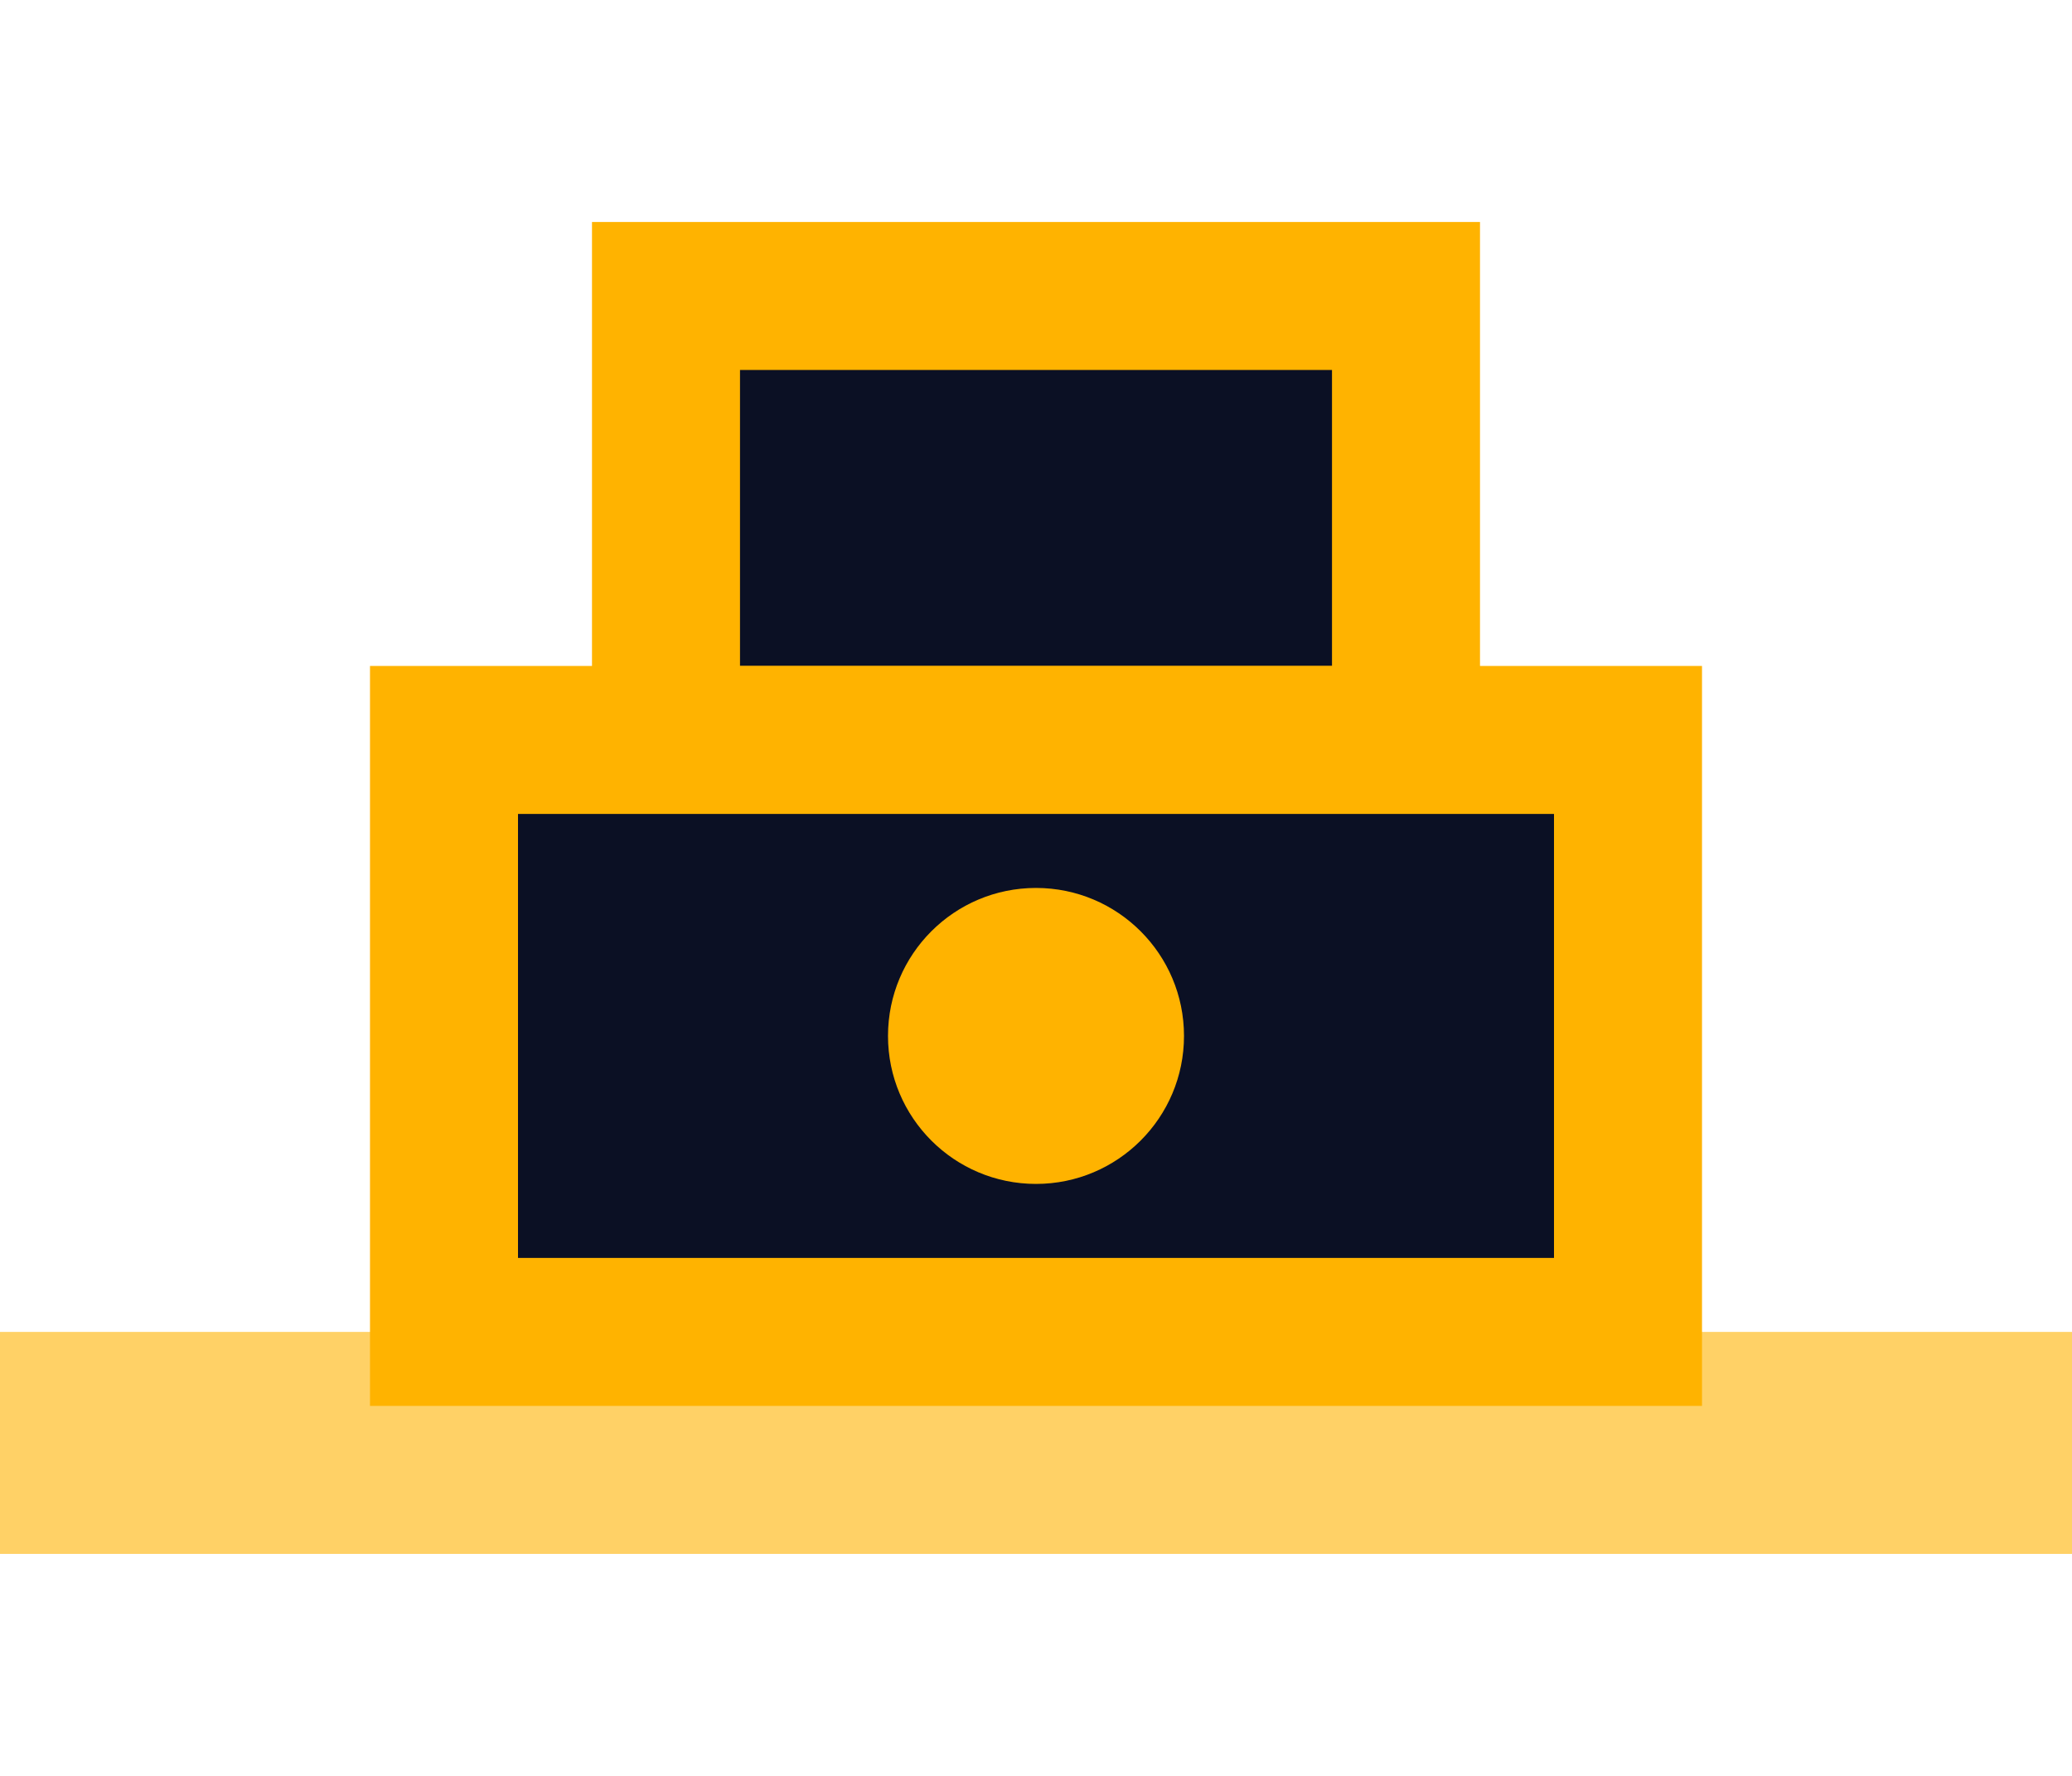
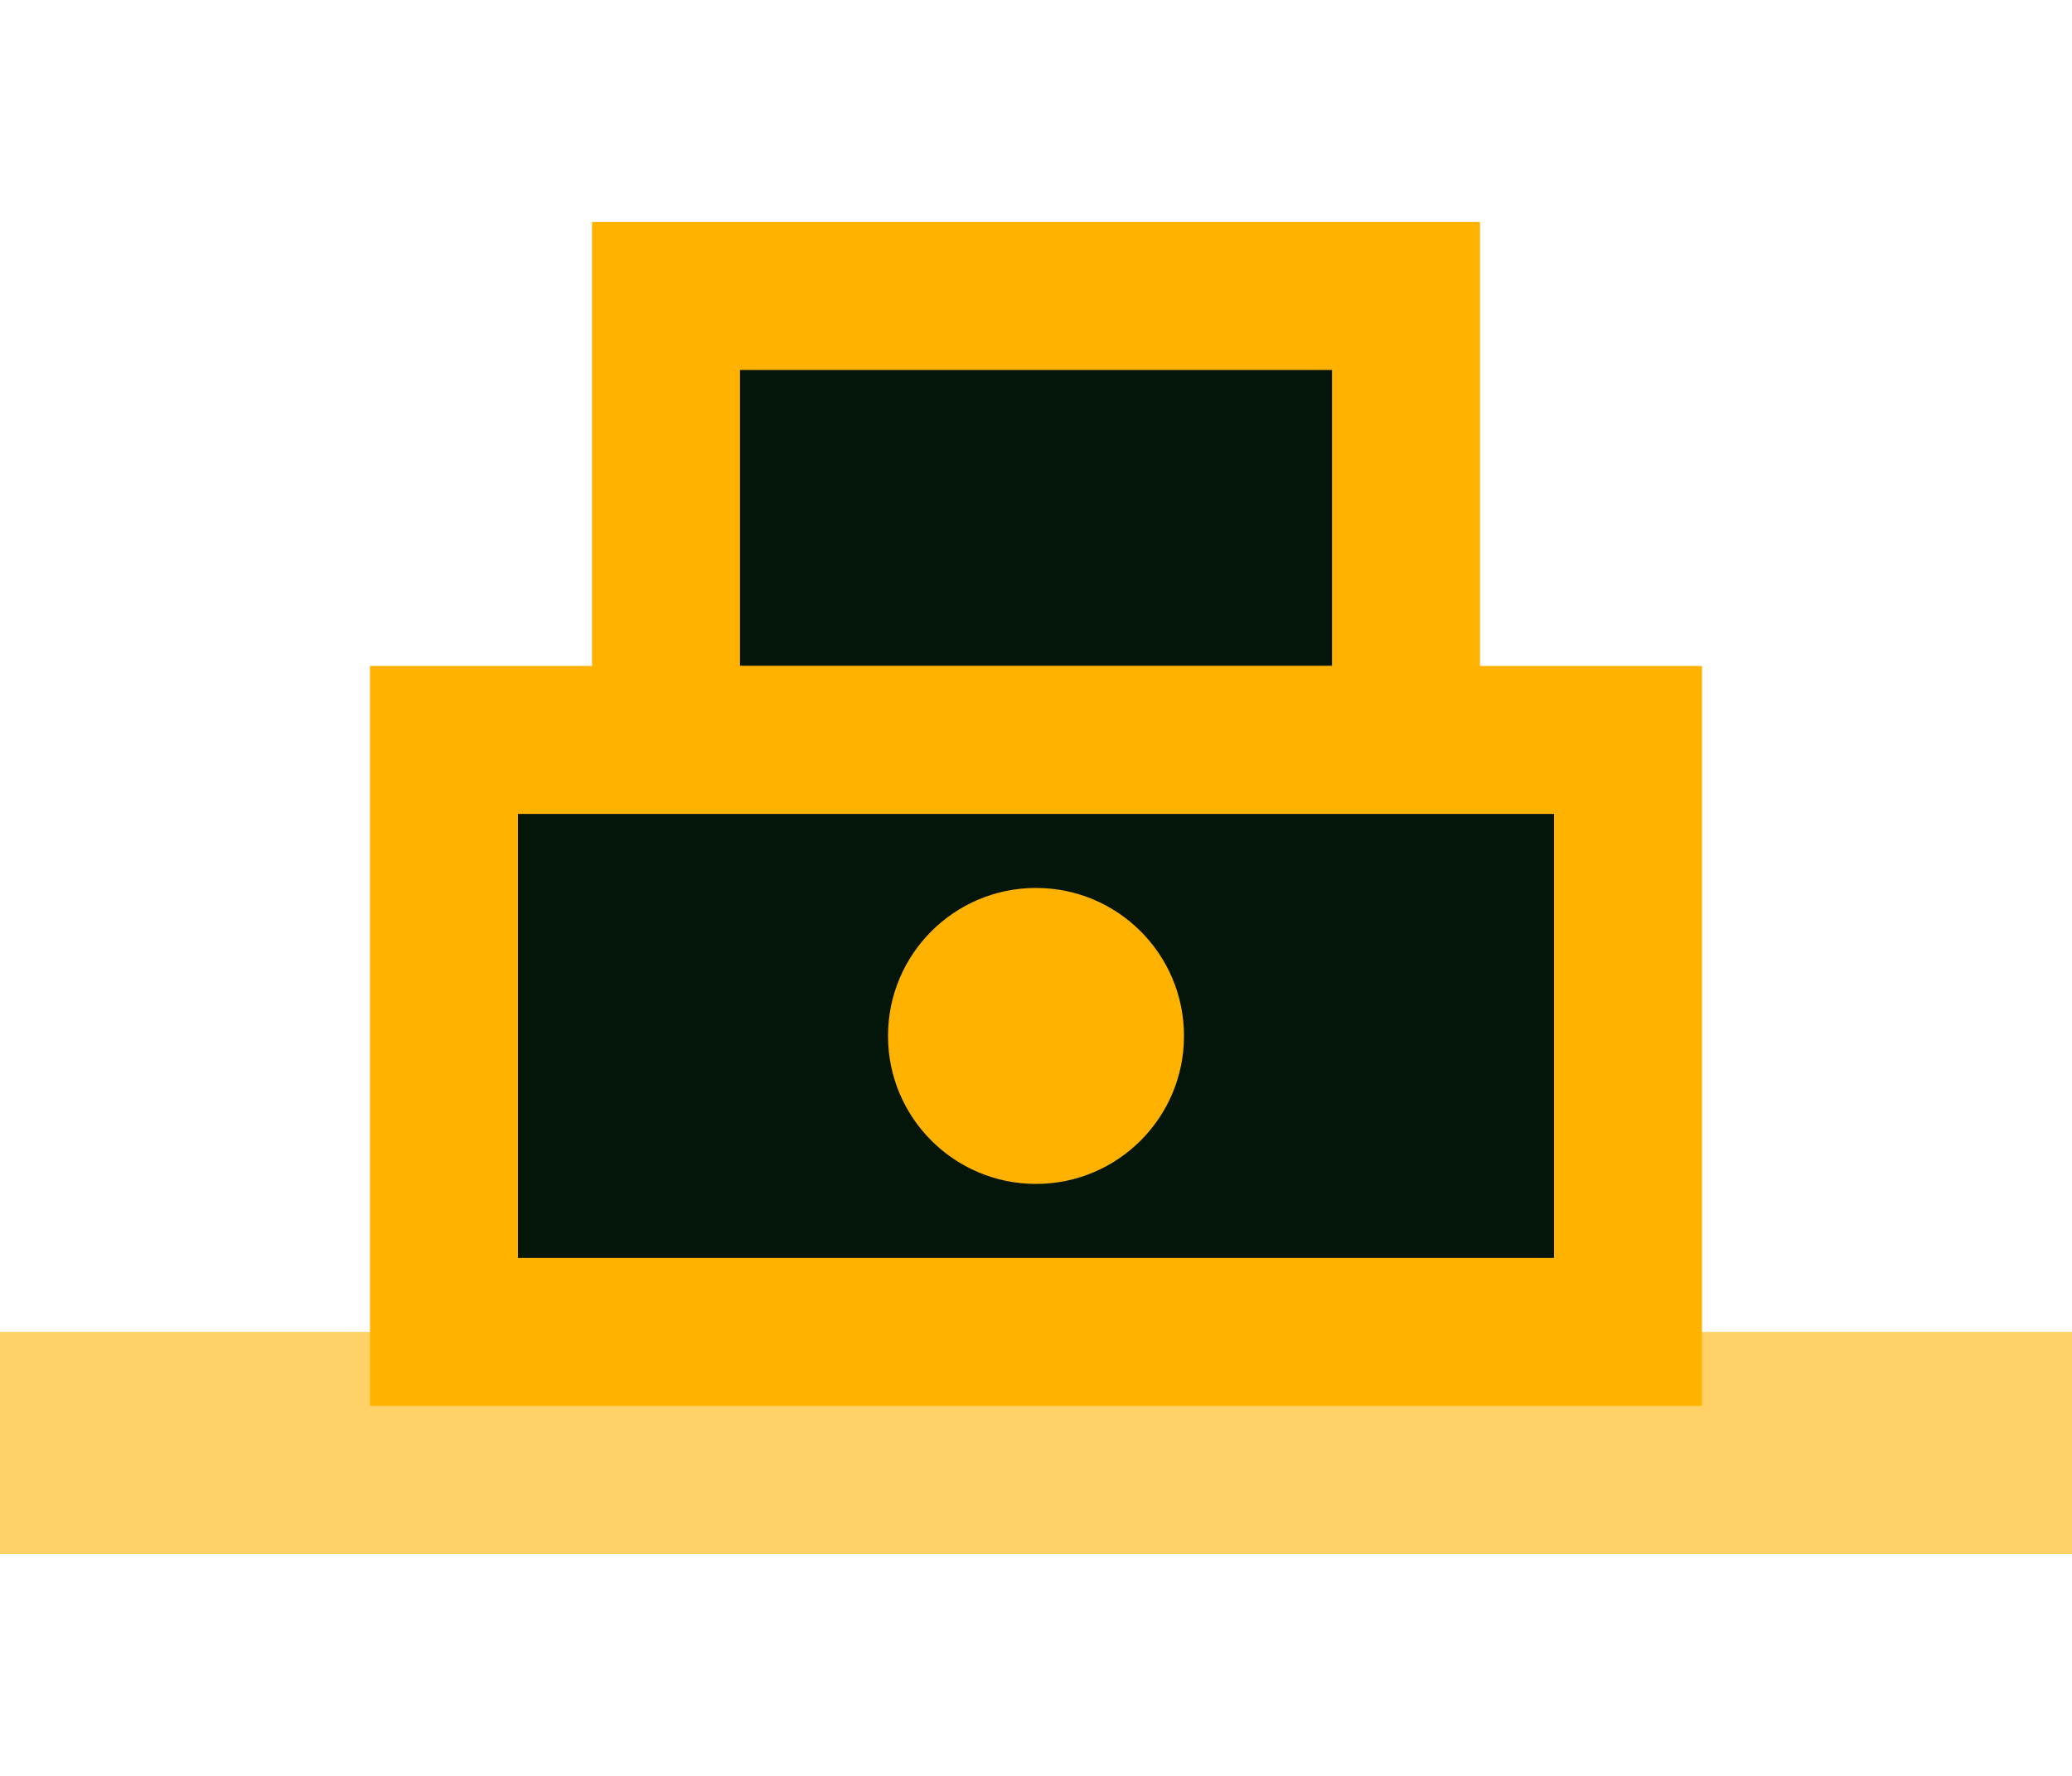
<svg xmlns="http://www.w3.org/2000/svg" width="28" height="24" viewBox="0 0 28 24">
-   <rect x="9" y="4" width="10" height="6" fill="#0b1024" stroke="#ffb300" stroke-width="2" />
-   <rect x="6" y="10" width="16" height="8" fill="#0b1024" stroke="#ffb300" stroke-width="2" />
+   <rect x="9" y="4" width="10" height="6" fill="#04150a" stroke="#ffb300" stroke-width="2" />
+   <rect x="6" y="10" width="16" height="8" fill="#04150a" stroke="#ffb300" stroke-width="2" />
  <circle cx="14" cy="14" r="2" fill="#ffb300" />
  <rect x="0" y="18" width="28" height="3" fill="#ffb300" opacity="0.6" />
</svg>
